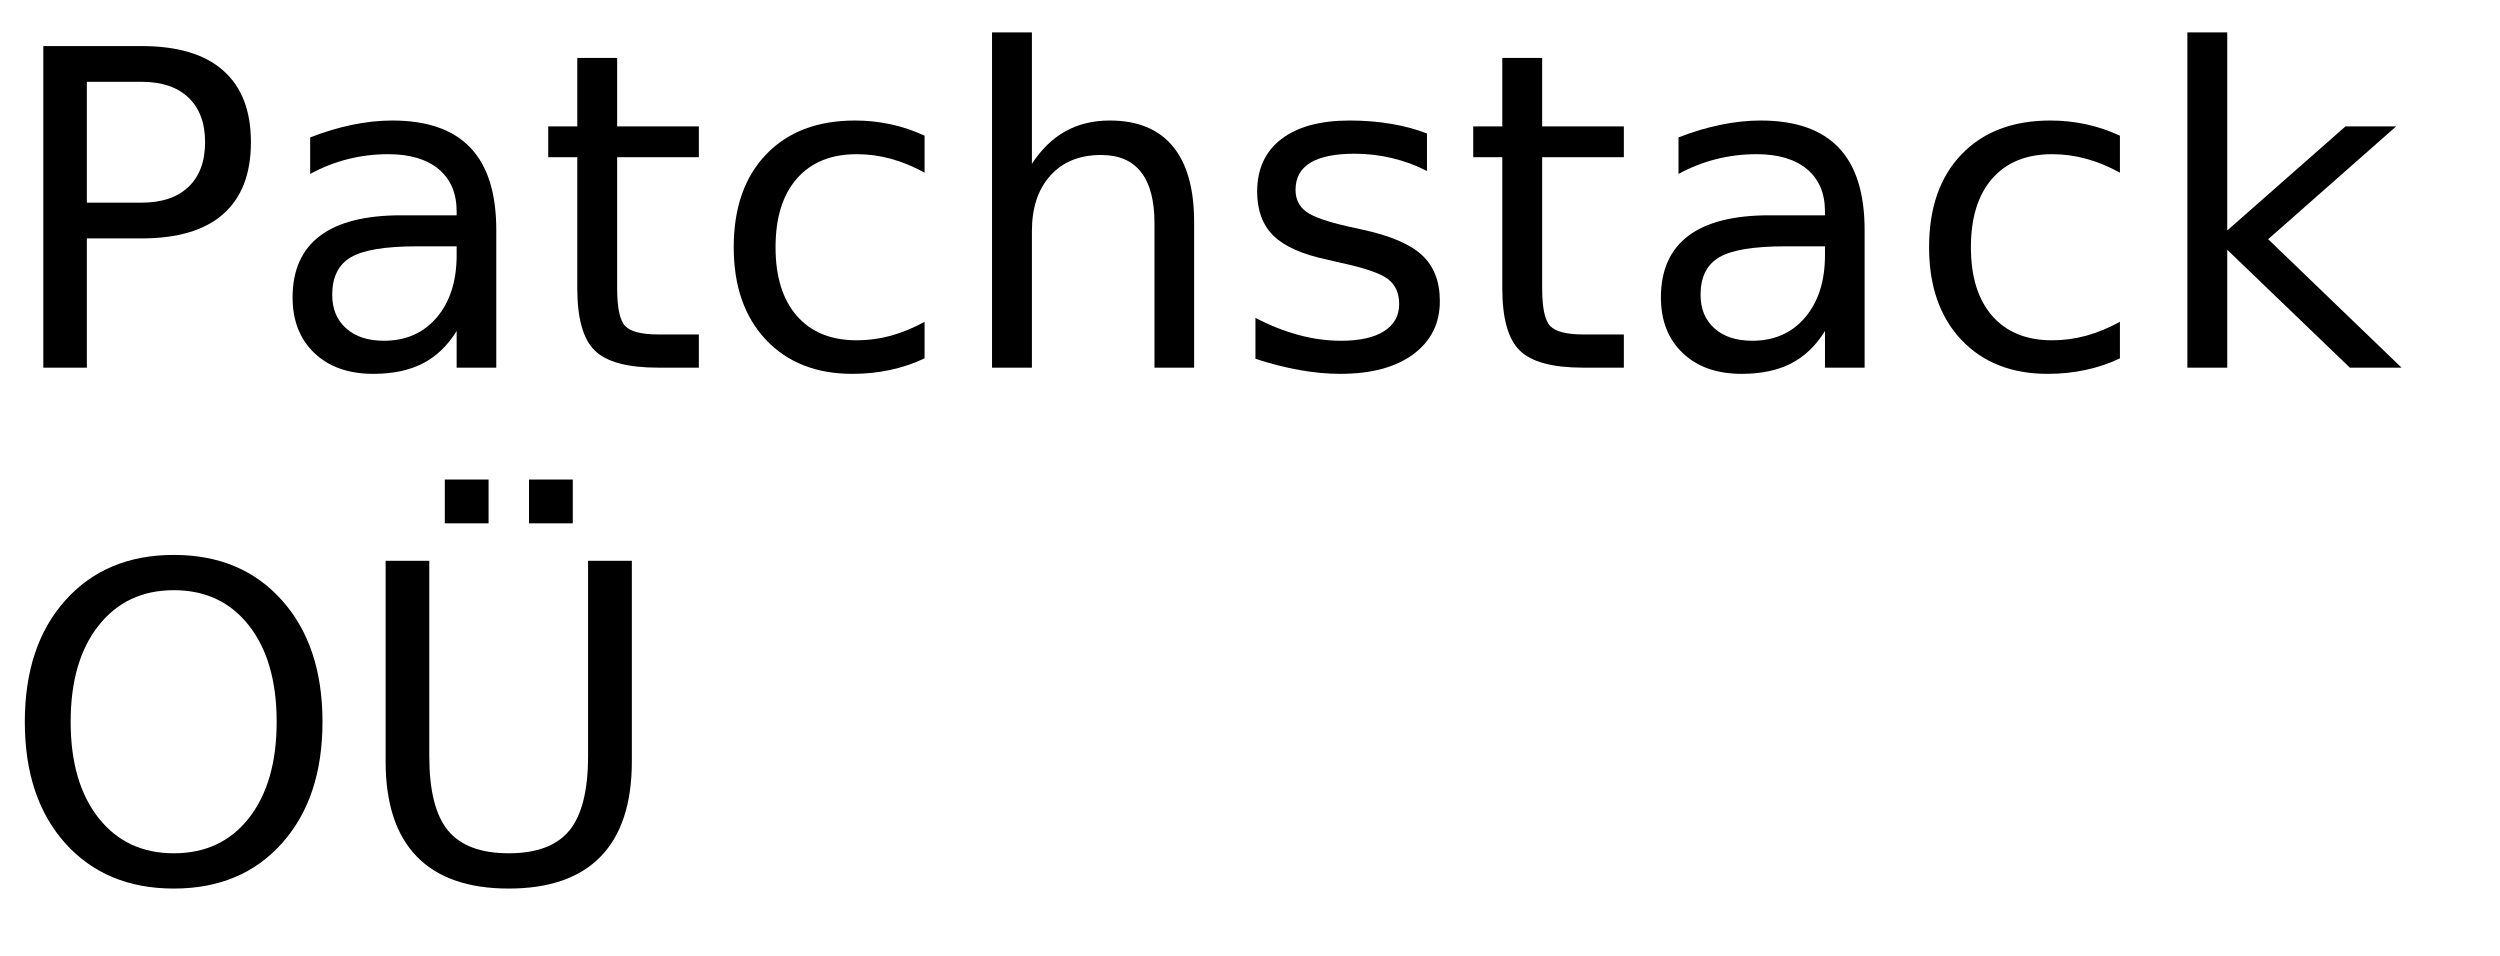
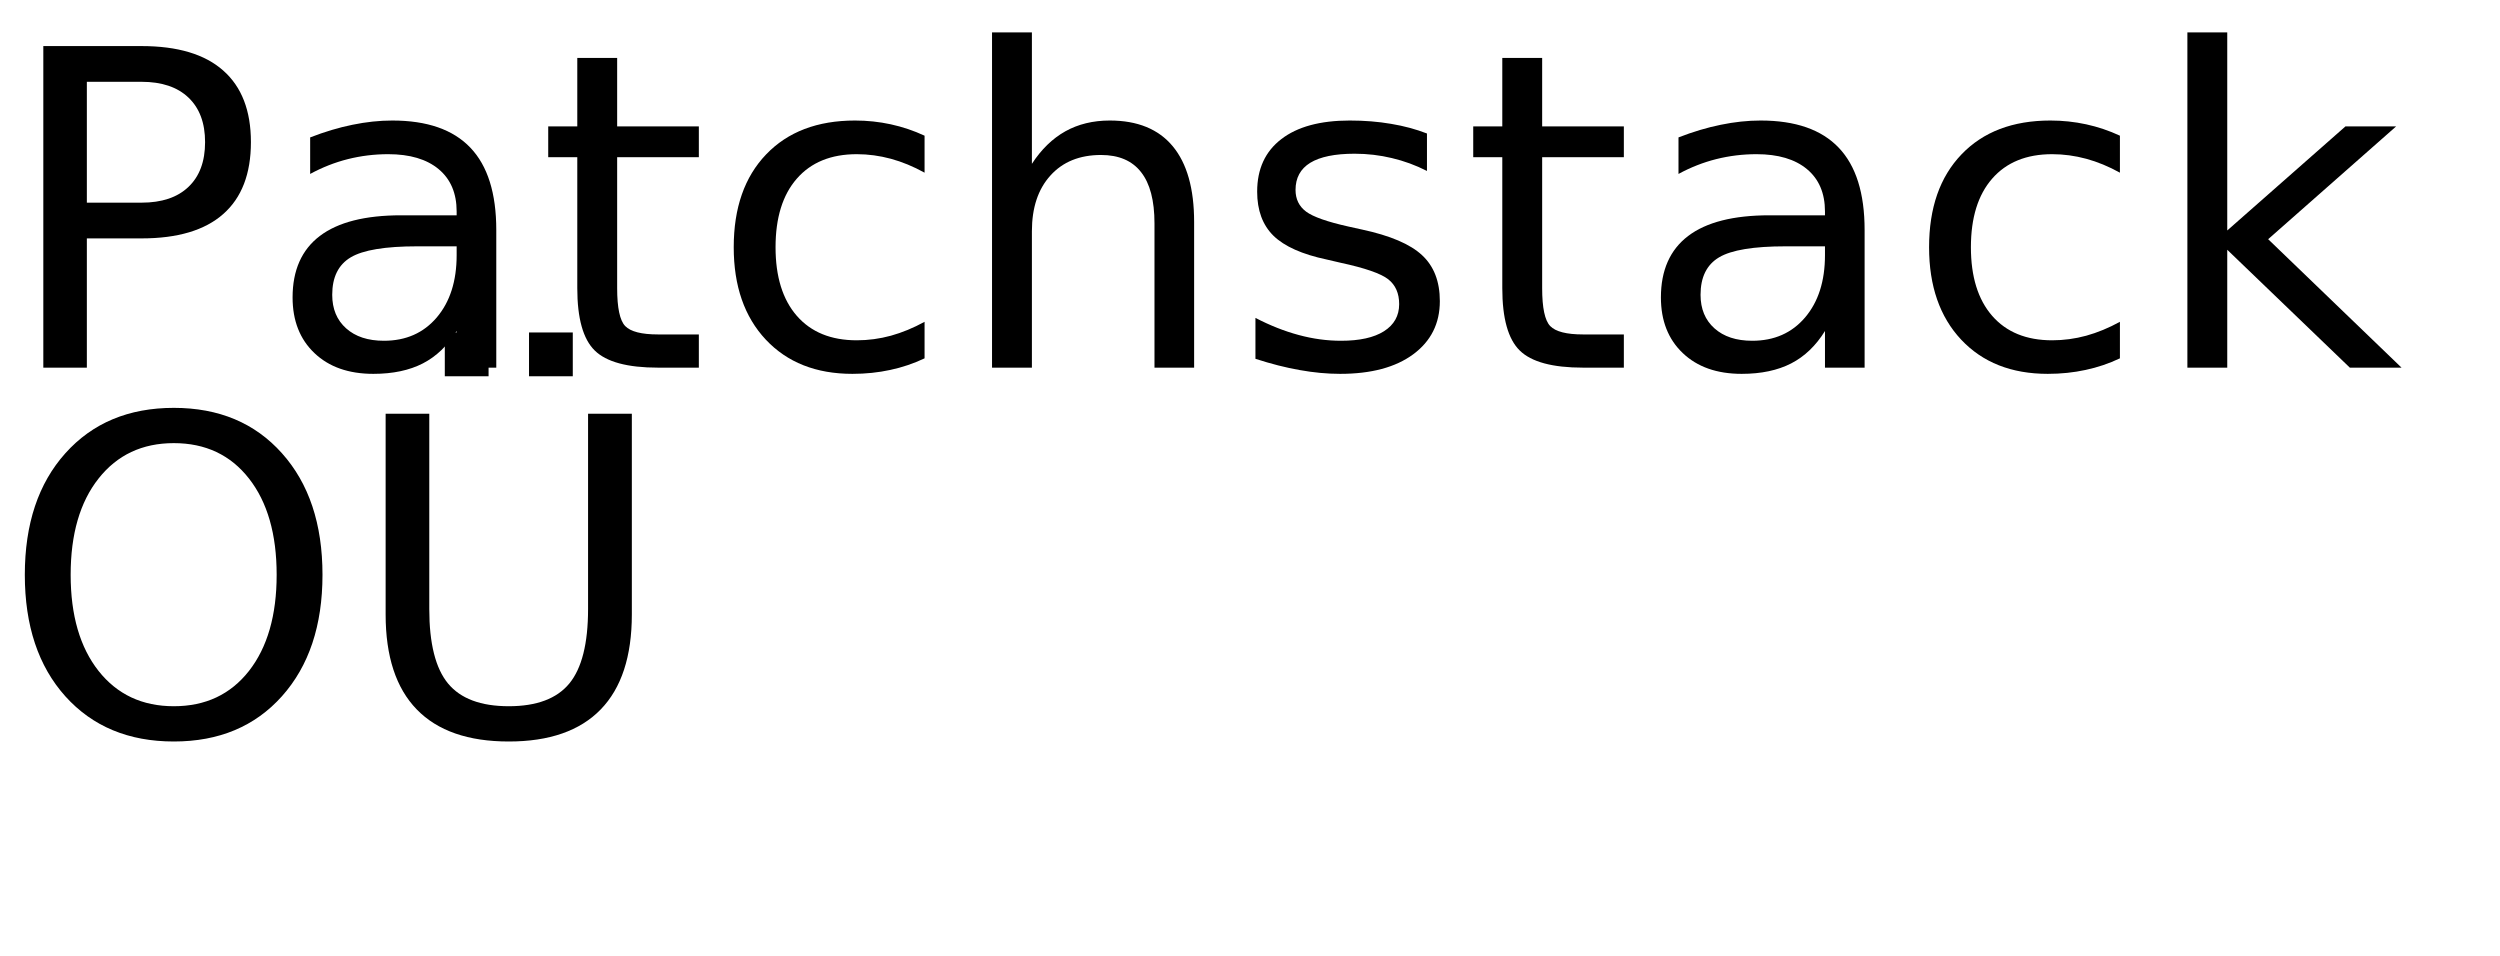
<svg xmlns="http://www.w3.org/2000/svg" xmlns:xlink="http://www.w3.org/1999/xlink" width="340" height="130" viewBox="0 0 340 130">
  <defs>
    <g>
      <g id="glyph-0-0">
        <path d="M 11.812 -38.875 L 11.812 -22.438 L 19.25 -22.438 C 22 -22.438 24.125 -23.148 25.625 -24.578 C 27.133 -26.004 27.891 -28.035 27.891 -30.672 C 27.891 -33.285 27.133 -35.305 25.625 -36.734 C 24.125 -38.16 22 -38.875 19.25 -38.875 Z M 5.891 -43.734 L 19.25 -43.734 C 24.156 -43.734 27.859 -42.625 30.359 -40.406 C 32.867 -38.195 34.125 -34.953 34.125 -30.672 C 34.125 -26.359 32.867 -23.098 30.359 -20.891 C 27.859 -18.68 24.156 -17.578 19.25 -17.578 L 11.812 -17.578 L 11.812 0 L 5.891 0 Z M 5.891 -43.734 " />
      </g>
      <g id="glyph-0-1">
        <path d="M 20.562 -16.5 C 16.207 -16.5 13.191 -16 11.516 -15 C 9.836 -14 9 -12.301 9 -9.906 C 9 -7.988 9.629 -6.469 10.891 -5.344 C 12.148 -4.219 13.863 -3.656 16.031 -3.656 C 19.02 -3.656 21.414 -4.711 23.219 -6.828 C 25.02 -8.953 25.922 -11.773 25.922 -15.297 L 25.922 -16.5 Z M 31.312 -18.719 L 31.312 0 L 25.922 0 L 25.922 -4.984 C 24.691 -2.992 23.16 -1.523 21.328 -0.578 C 19.492 0.367 17.25 0.844 14.594 0.844 C 11.227 0.844 8.555 -0.098 6.578 -1.984 C 4.598 -3.867 3.609 -6.391 3.609 -9.547 C 3.609 -13.242 4.844 -16.031 7.312 -17.906 C 9.781 -19.781 13.469 -20.719 18.375 -20.719 L 25.922 -20.719 L 25.922 -21.234 C 25.922 -23.723 25.102 -25.645 23.469 -27 C 21.844 -28.352 19.555 -29.031 16.609 -29.031 C 14.734 -29.031 12.906 -28.805 11.125 -28.359 C 9.352 -27.91 7.645 -27.238 6 -26.344 L 6 -31.312 C 7.977 -32.082 9.895 -32.656 11.75 -33.031 C 13.602 -33.414 15.41 -33.609 17.172 -33.609 C 21.91 -33.609 25.453 -32.375 27.797 -29.906 C 30.141 -27.445 31.312 -23.719 31.312 -18.719 Z M 31.312 -18.719 " />
      </g>
      <g id="glyph-0-2">
        <path d="M 10.984 -42.125 L 10.984 -32.812 L 22.094 -32.812 L 22.094 -28.625 L 10.984 -28.625 L 10.984 -10.812 C 10.984 -8.133 11.348 -6.414 12.078 -5.656 C 12.816 -4.895 14.305 -4.516 16.547 -4.516 L 22.094 -4.516 L 22.094 0 L 16.547 0 C 12.391 0 9.52 -0.773 7.938 -2.328 C 6.352 -3.879 5.562 -6.707 5.562 -10.812 L 5.562 -28.625 L 1.609 -28.625 L 1.609 -32.812 L 5.562 -32.812 L 5.562 -42.125 Z M 10.984 -42.125 " />
      </g>
      <g id="glyph-0-3">
        <path d="M 29.266 -31.547 L 29.266 -26.516 C 27.742 -27.359 26.219 -27.988 24.688 -28.406 C 23.156 -28.82 21.609 -29.031 20.047 -29.031 C 16.547 -29.031 13.828 -27.922 11.891 -25.703 C 9.961 -23.492 9 -20.383 9 -16.375 C 9 -12.375 9.961 -9.266 11.891 -7.047 C 13.828 -4.828 16.547 -3.719 20.047 -3.719 C 21.609 -3.719 23.156 -3.926 24.688 -4.344 C 26.219 -4.77 27.742 -5.398 29.266 -6.234 L 29.266 -1.266 C 27.766 -0.555 26.207 -0.031 24.594 0.312 C 22.977 0.664 21.266 0.844 19.453 0.844 C 14.516 0.844 10.586 -0.707 7.672 -3.812 C 4.766 -6.914 3.312 -11.102 3.312 -16.375 C 3.312 -21.727 4.781 -25.938 7.719 -29 C 10.656 -32.07 14.688 -33.609 19.812 -33.609 C 21.469 -33.609 23.086 -33.438 24.672 -33.094 C 26.254 -32.75 27.785 -32.234 29.266 -31.547 Z M 29.266 -31.547 " />
      </g>
      <g id="glyph-0-4">
        <path d="M 32.938 -19.812 L 32.938 0 L 27.547 0 L 27.547 -19.625 C 27.547 -22.727 26.938 -25.051 25.719 -26.594 C 24.508 -28.145 22.695 -28.922 20.281 -28.922 C 17.363 -28.922 15.066 -27.988 13.391 -26.125 C 11.711 -24.27 10.875 -21.742 10.875 -18.547 L 10.875 0 L 5.453 0 L 5.453 -45.594 L 10.875 -45.594 L 10.875 -27.719 C 12.156 -29.688 13.672 -31.16 15.422 -32.141 C 17.172 -33.117 19.188 -33.609 21.469 -33.609 C 25.238 -33.609 28.094 -32.441 30.031 -30.109 C 31.969 -27.773 32.938 -24.344 32.938 -19.812 Z M 32.938 -19.812 " />
      </g>
      <g id="glyph-0-5">
        <path d="M 26.578 -31.844 L 26.578 -26.75 C 25.047 -27.531 23.457 -28.113 21.812 -28.5 C 20.176 -28.895 18.484 -29.094 16.734 -29.094 C 14.055 -29.094 12.047 -28.68 10.703 -27.859 C 9.367 -27.035 8.703 -25.805 8.703 -24.172 C 8.703 -22.922 9.18 -21.938 10.141 -21.219 C 11.098 -20.508 13.02 -19.832 15.906 -19.188 L 17.75 -18.781 C 21.582 -17.957 24.301 -16.797 25.906 -15.297 C 27.52 -13.805 28.328 -11.723 28.328 -9.047 C 28.328 -6.004 27.117 -3.594 24.703 -1.812 C 22.297 -0.039 18.984 0.844 14.766 0.844 C 13.004 0.844 11.172 0.672 9.266 0.328 C 7.367 -0.004 5.363 -0.516 3.25 -1.203 L 3.25 -6.766 C 5.238 -5.734 7.203 -4.957 9.141 -4.438 C 11.078 -3.914 12.992 -3.656 14.891 -3.656 C 17.422 -3.656 19.367 -4.086 20.734 -4.953 C 22.109 -5.828 22.797 -7.055 22.797 -8.641 C 22.797 -10.109 22.301 -11.234 21.312 -12.016 C 20.32 -12.797 18.16 -13.547 14.828 -14.266 L 12.953 -14.703 C 9.609 -15.41 7.191 -16.488 5.703 -17.938 C 4.223 -19.395 3.484 -21.395 3.484 -23.938 C 3.484 -27.02 4.578 -29.398 6.766 -31.078 C 8.953 -32.766 12.055 -33.609 16.078 -33.609 C 18.078 -33.609 19.953 -33.457 21.703 -33.156 C 23.461 -32.863 25.086 -32.426 26.578 -31.844 Z M 26.578 -31.844 " />
      </g>
      <g id="glyph-0-6">
        <path d="M 5.453 -45.594 L 10.875 -45.594 L 10.875 -18.656 L 26.953 -32.812 L 33.844 -32.812 L 16.438 -17.469 L 34.578 0 L 27.547 0 L 10.875 -16.031 L 10.875 0 L 5.453 0 Z M 5.453 -45.594 " />
      </g>
      <g id="glyph-0-7">
        <path d="M 23.641 -39.734 C 19.348 -39.734 15.938 -38.129 13.406 -34.922 C 10.875 -31.723 9.609 -27.359 9.609 -21.828 C 9.609 -16.316 10.875 -11.957 13.406 -8.75 C 15.938 -5.551 19.348 -3.953 23.641 -3.953 C 27.941 -3.953 31.348 -5.551 33.859 -8.75 C 36.367 -11.957 37.625 -16.316 37.625 -21.828 C 37.625 -27.359 36.367 -31.723 33.859 -34.922 C 31.348 -38.129 27.941 -39.734 23.641 -39.734 Z M 23.641 -44.531 C 29.773 -44.531 34.676 -42.473 38.344 -38.359 C 42.02 -34.254 43.859 -28.742 43.859 -21.828 C 43.859 -14.93 42.02 -9.426 38.344 -5.312 C 34.676 -1.207 29.773 0.844 23.641 0.844 C 17.492 0.844 12.578 -1.203 8.891 -5.297 C 5.211 -9.398 3.375 -14.91 3.375 -21.828 C 3.375 -28.742 5.211 -34.254 8.891 -38.359 C 12.578 -42.473 17.492 -44.531 23.641 -44.531 Z M 23.641 -44.531 " />
      </g>
      <g id="glyph-0-8">
        <path d="M 5.219 -43.734 L 11.156 -43.734 L 11.156 -17.172 C 11.156 -12.484 12.004 -9.109 13.703 -7.047 C 15.41 -4.984 18.164 -3.953 21.969 -3.953 C 25.758 -3.953 28.504 -4.984 30.203 -7.047 C 31.898 -9.109 32.75 -12.484 32.75 -17.172 L 32.75 -43.734 L 38.703 -43.734 L 38.703 -16.438 C 38.703 -10.727 37.289 -6.422 34.469 -3.516 C 31.645 -0.609 27.477 0.844 21.969 0.844 C 16.445 0.844 12.273 -0.609 9.453 -3.516 C 6.629 -6.422 5.219 -10.727 5.219 -16.438 Z M 24.719 -54.781 L 30.672 -54.781 L 30.672 -48.828 L 24.719 -48.828 Z M 13.266 -54.781 L 19.219 -54.781 L 19.219 -48.828 L 13.266 -48.828 Z M 13.266 -54.781 " />
      </g>
    </g>
  </defs>
  <g fill="rgb(0%, 0%, 0%)" fill-opacity="1">
    <use xlink:href="#glyph-0-0" x="0" y="50" />
    <use xlink:href="#glyph-0-1" x="36.182" y="50" />
    <use xlink:href="#glyph-0-2" x="72.949" y="50" />
    <use xlink:href="#glyph-0-3" x="96.475" y="50" />
    <use xlink:href="#glyph-0-4" x="129.463" y="50" />
    <use xlink:href="#glyph-0-5" x="167.49" y="50" />
    <use xlink:href="#glyph-0-2" x="198.75" y="50" />
    <use xlink:href="#glyph-0-1" x="222.275" y="50" />
    <use xlink:href="#glyph-0-3" x="259.043" y="50" />
    <use xlink:href="#glyph-0-6" x="292.031" y="50" />
  </g>
  <g fill="rgb(0%, 0%, 0%)" fill-opacity="1">
-     <use xlink:href="#glyph-0-7" x="0" y="120" />
-     <use xlink:href="#glyph-0-8" x="47.227" y="120" />
+     <use xlink:href="#glyph-0-7" x="0" y="100" />
+     <use xlink:href="#glyph-0-8" x="47.227" y="100" />
  </g>
</svg>
